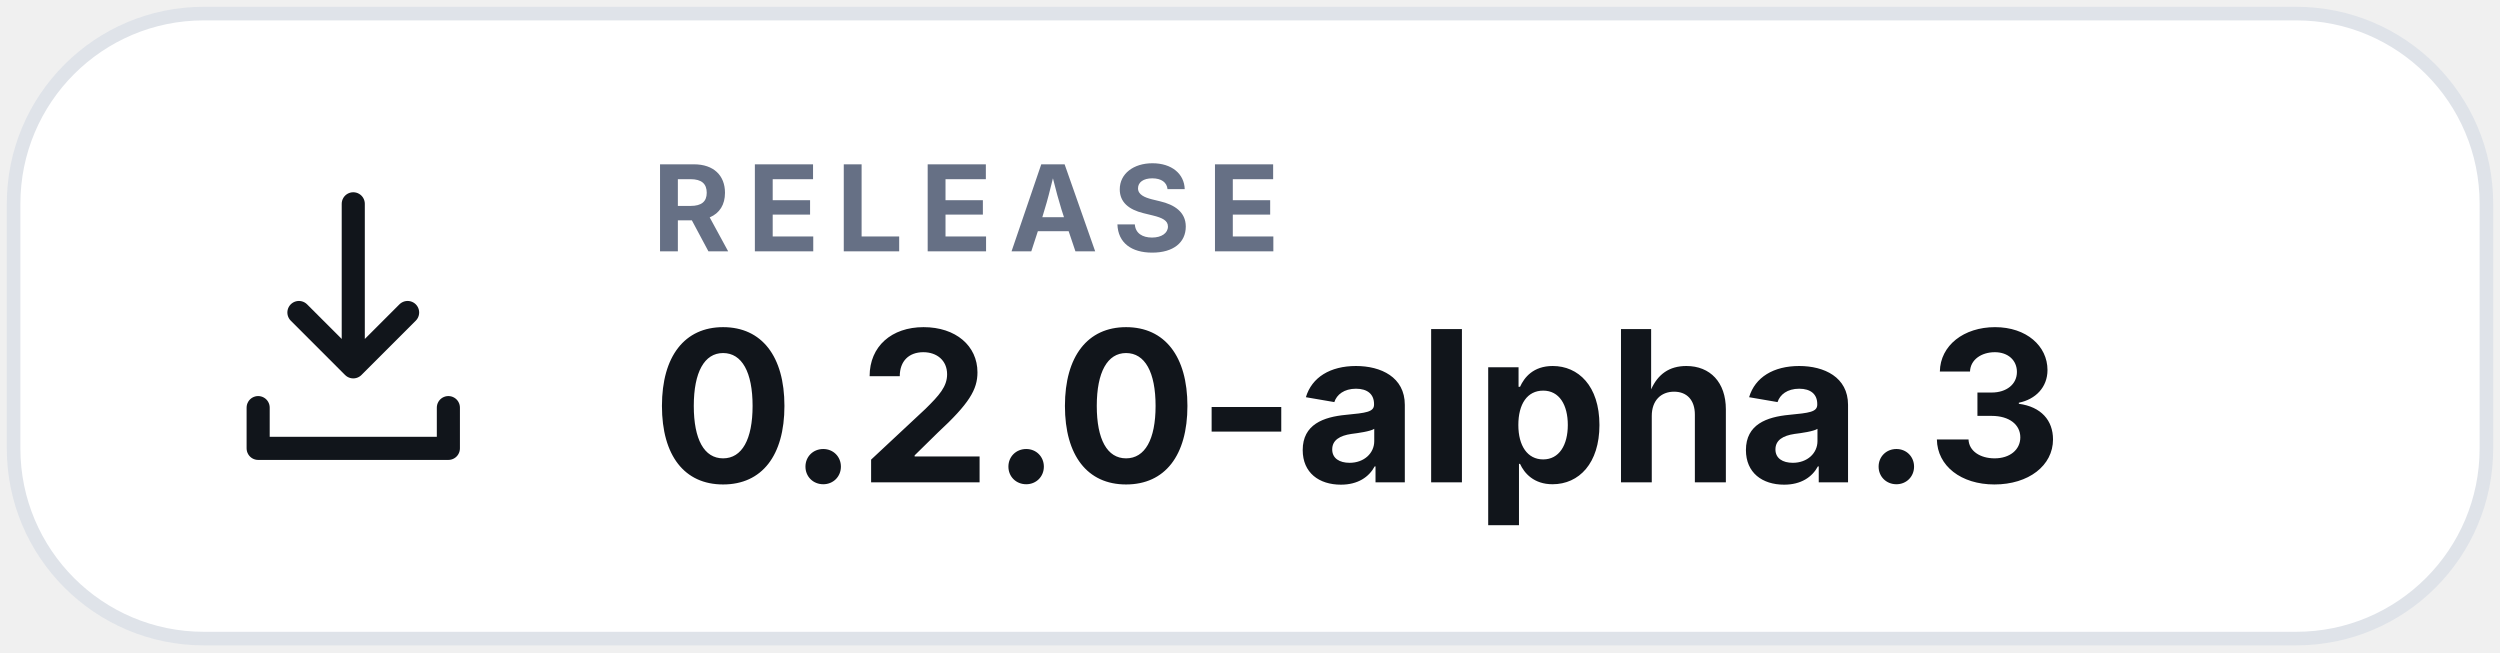
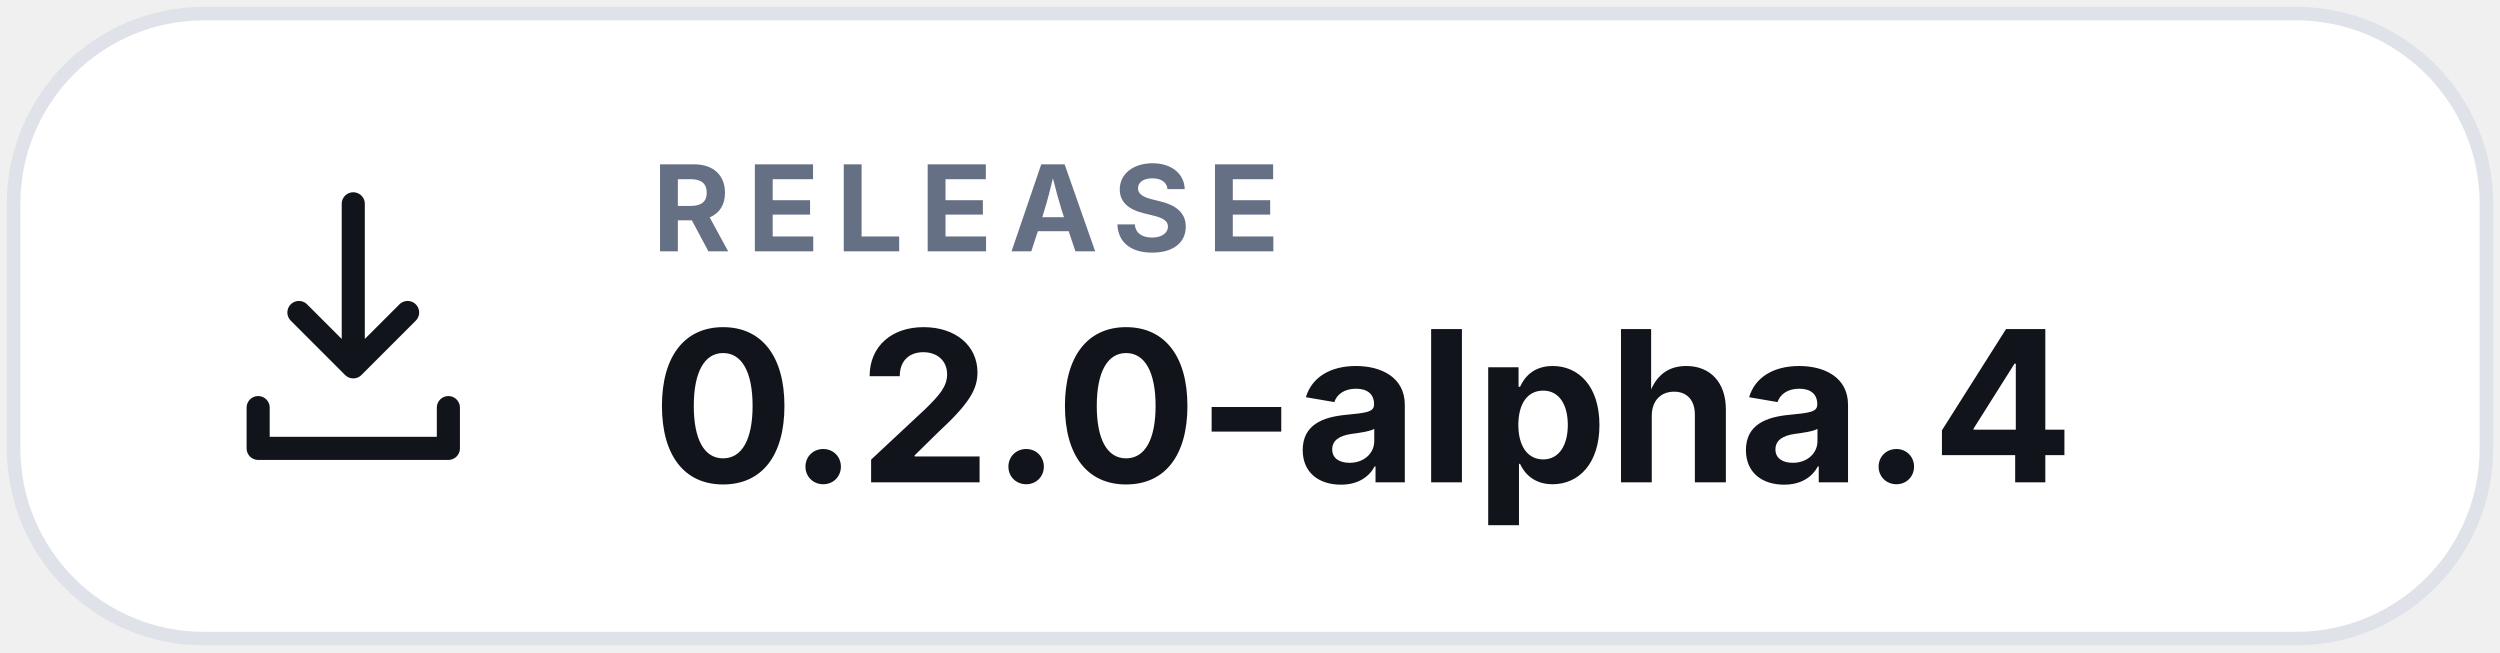
- <svg xmlns="http://www.w3.org/2000/svg" width="184" height="48" viewBox="0 0 184 48" role="img" aria-label="HoverBridge: 0.2.0-alpha.3" data-badge-system="IamAngusU/Badges" data-badge-layout="metadata">
+ <svg xmlns="http://www.w3.org/2000/svg" width="184" height="48" viewBox="0 0 184 48" role="img" aria-label="HoverBridge: 0.2.0-alpha.4" data-badge-system="IamAngusU/Badges" data-badge-layout="metadata">
  <style>.badge-bg{fill:#fff;stroke:#dfe3e9}.badge-fg{fill:#11151b}.badge-muted{fill:#667085}.badge-icon{stroke:#11151b}.badge-icon{fill:none;stroke-width:1.7;stroke-linecap:round;stroke-linejoin:round}@media(prefers-color-scheme:dark){.badge-bg{fill:#0b0f14;stroke:#303741}.badge-fg{fill:#f7f8fa}.badge-muted{fill:#949eac}.badge-icon{stroke:#f7f8fa}}</style>
  <rect class="badge-bg" x="1" y="1" width="182" height="46" rx="14" />
  <g class="badge-icon" transform="translate(14 12)" aria-hidden="true">
    <path d="M12 3v12m-4-4 4 4 4-4M5 18v3h14v-3" />
  </g>
  <text class="badge-muted" x="48" y="18.5" font-family="Inter,ui-sans-serif,-apple-system,BlinkMacSystemFont,'Segoe UI',Arial,Helvetica,sans-serif" font-size="8.8" font-weight="700" letter-spacing="1.2">RELEASE</text>
-   <text class="badge-fg" x="48" y="35.5" font-family="Inter,ui-sans-serif,-apple-system,BlinkMacSystemFont,'Segoe UI',Arial,Helvetica,sans-serif" font-size="15.5" font-weight="720">0.2.0-alpha.3</text>
+   <text class="badge-fg" x="48" y="35.5" font-family="Inter,ui-sans-serif,-apple-system,BlinkMacSystemFont,'Segoe UI',Arial,Helvetica,sans-serif" font-size="15.5" font-weight="720">0.2.0-alpha.4</text>
</svg>
